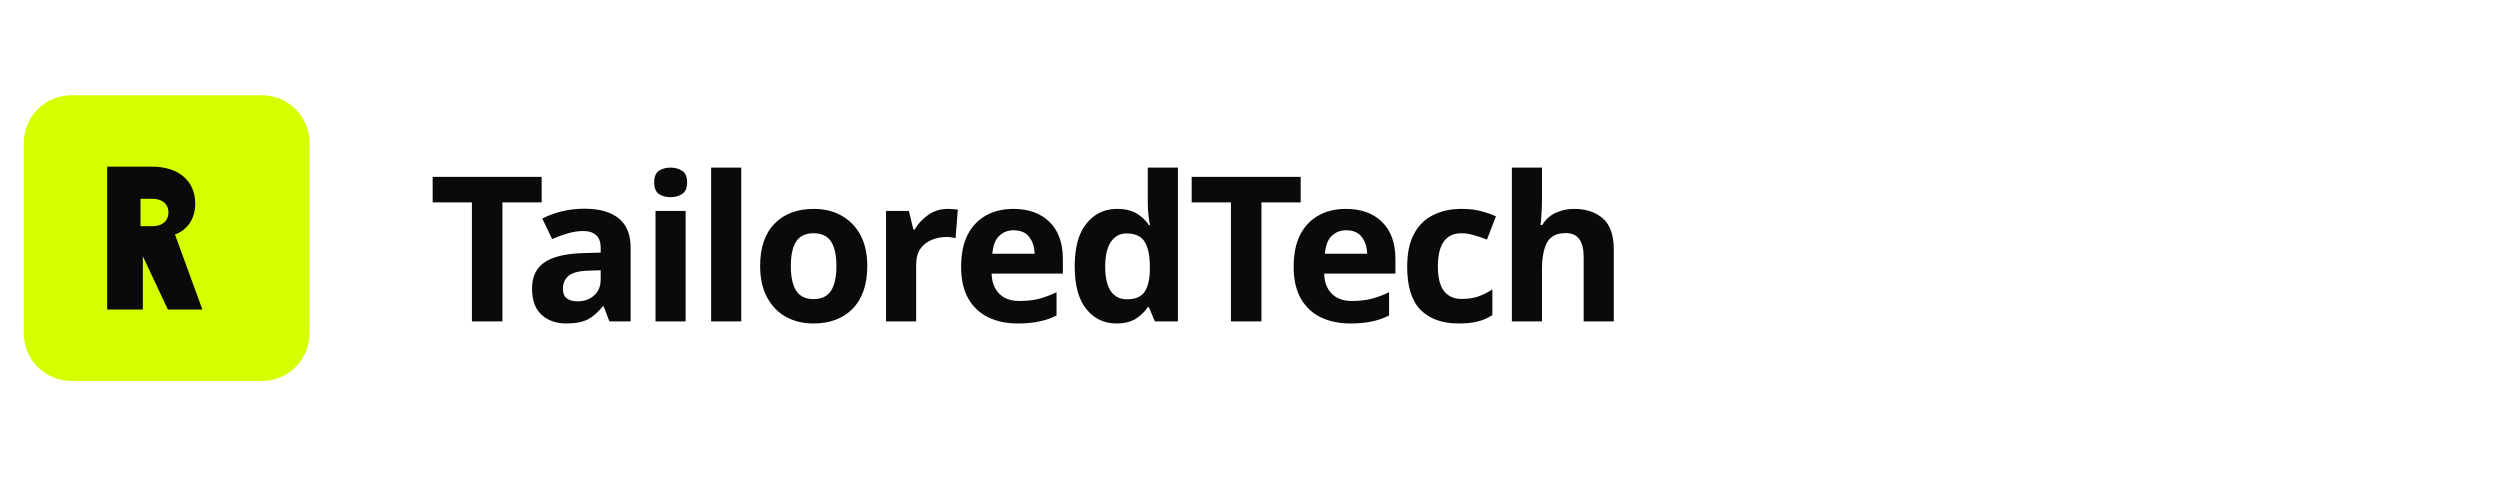
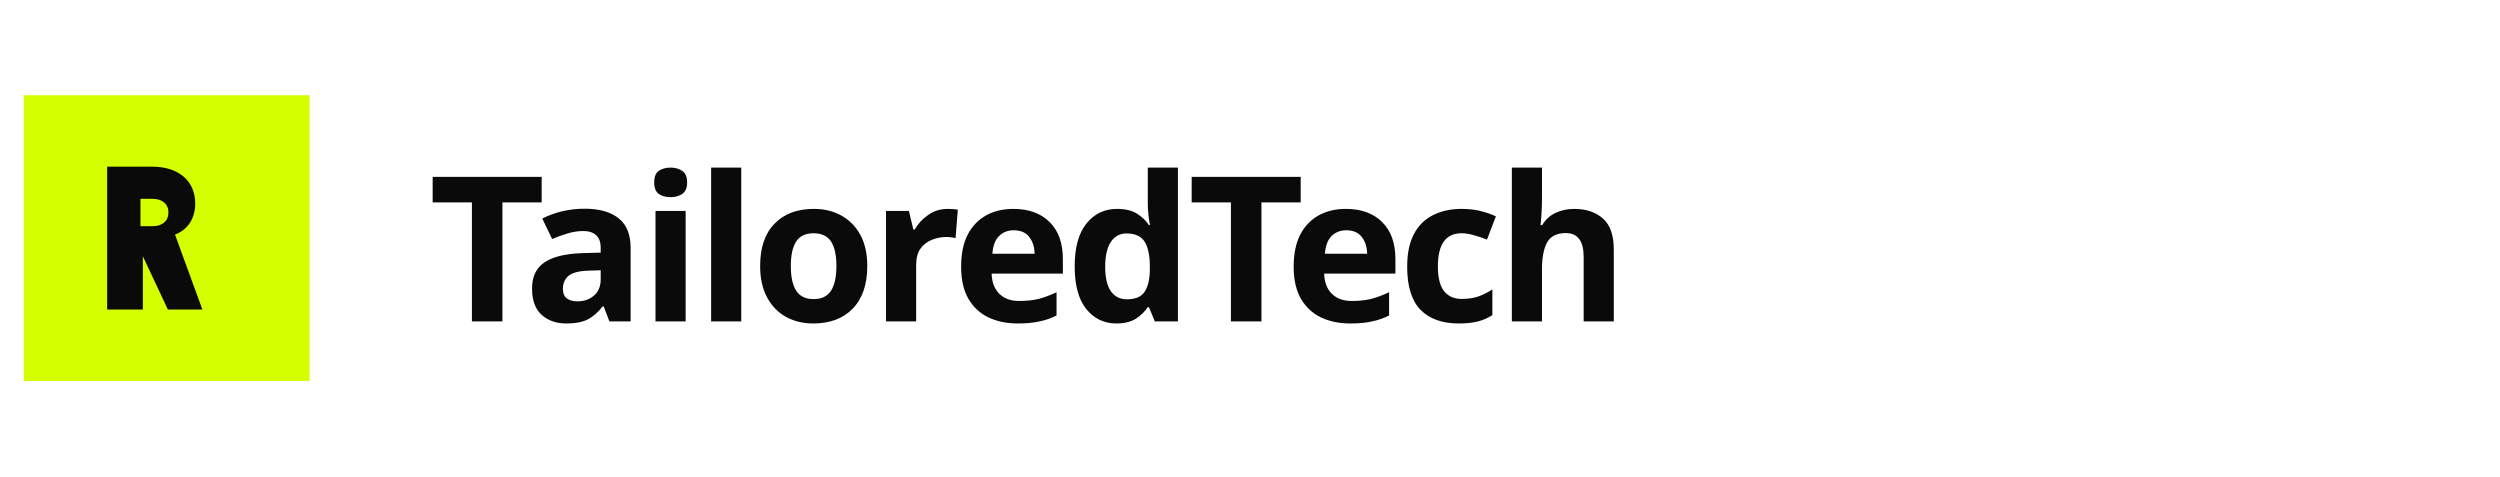
<svg xmlns="http://www.w3.org/2000/svg" viewBox="0 0 210 40" fill="none">
-   <rect x="2" y="8" width="24" height="24" rx="4" fill="#D4FF00" />
+   <rect x="2" y="8" width="24" height="24" fill="#D4FF00" />
  <path d="M9 26V14h3.8c2.2 0 3.6 1.2 3.6 3.1 0 1.2-.6 2.2-1.7 2.6L17 26h-2.9l-2.3-4.9H12V26H9zm2.8-7h1c.85 0 1.35-.45 1.35-1.15S13.65 16.7 12.8 16.7h-1V19z" fill="#0A0A0A" />
  <text x="36" y="27" font-family="system-ui,sans-serif" font-size="17" font-weight="700" fill="#0A0A0A" letter-spacing="-0.03em">TailoredTech</text>
</svg>
